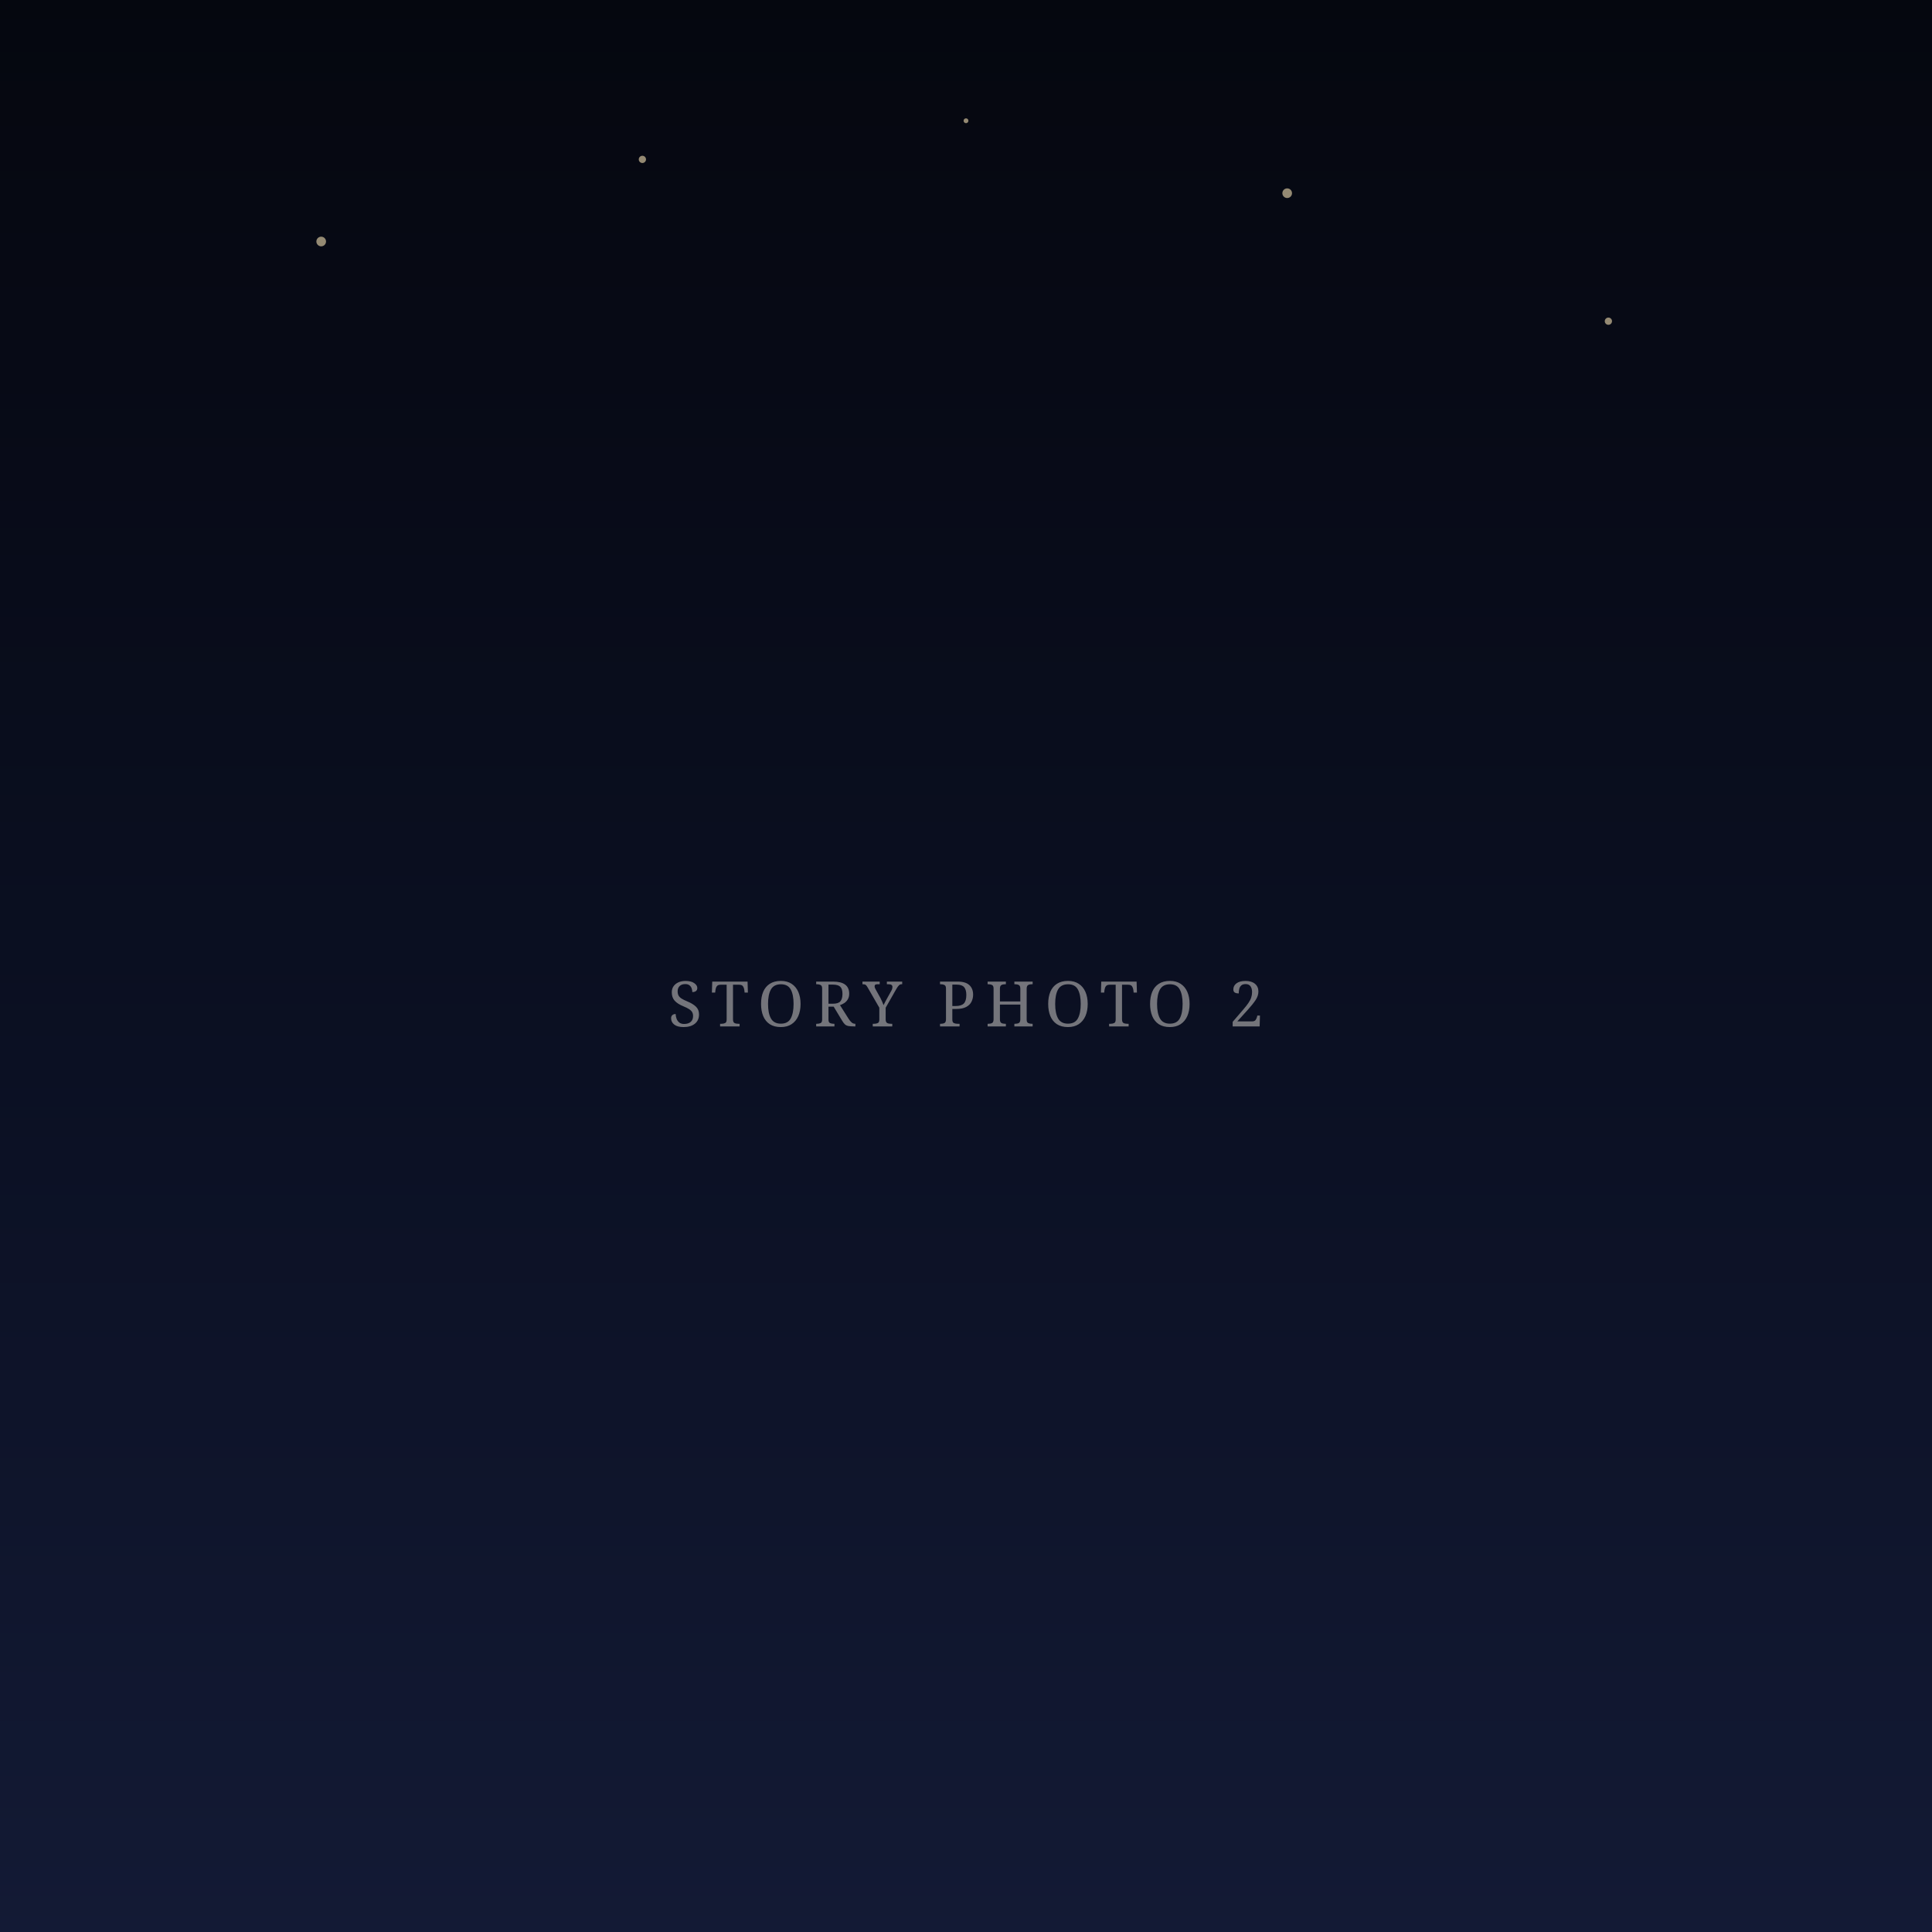
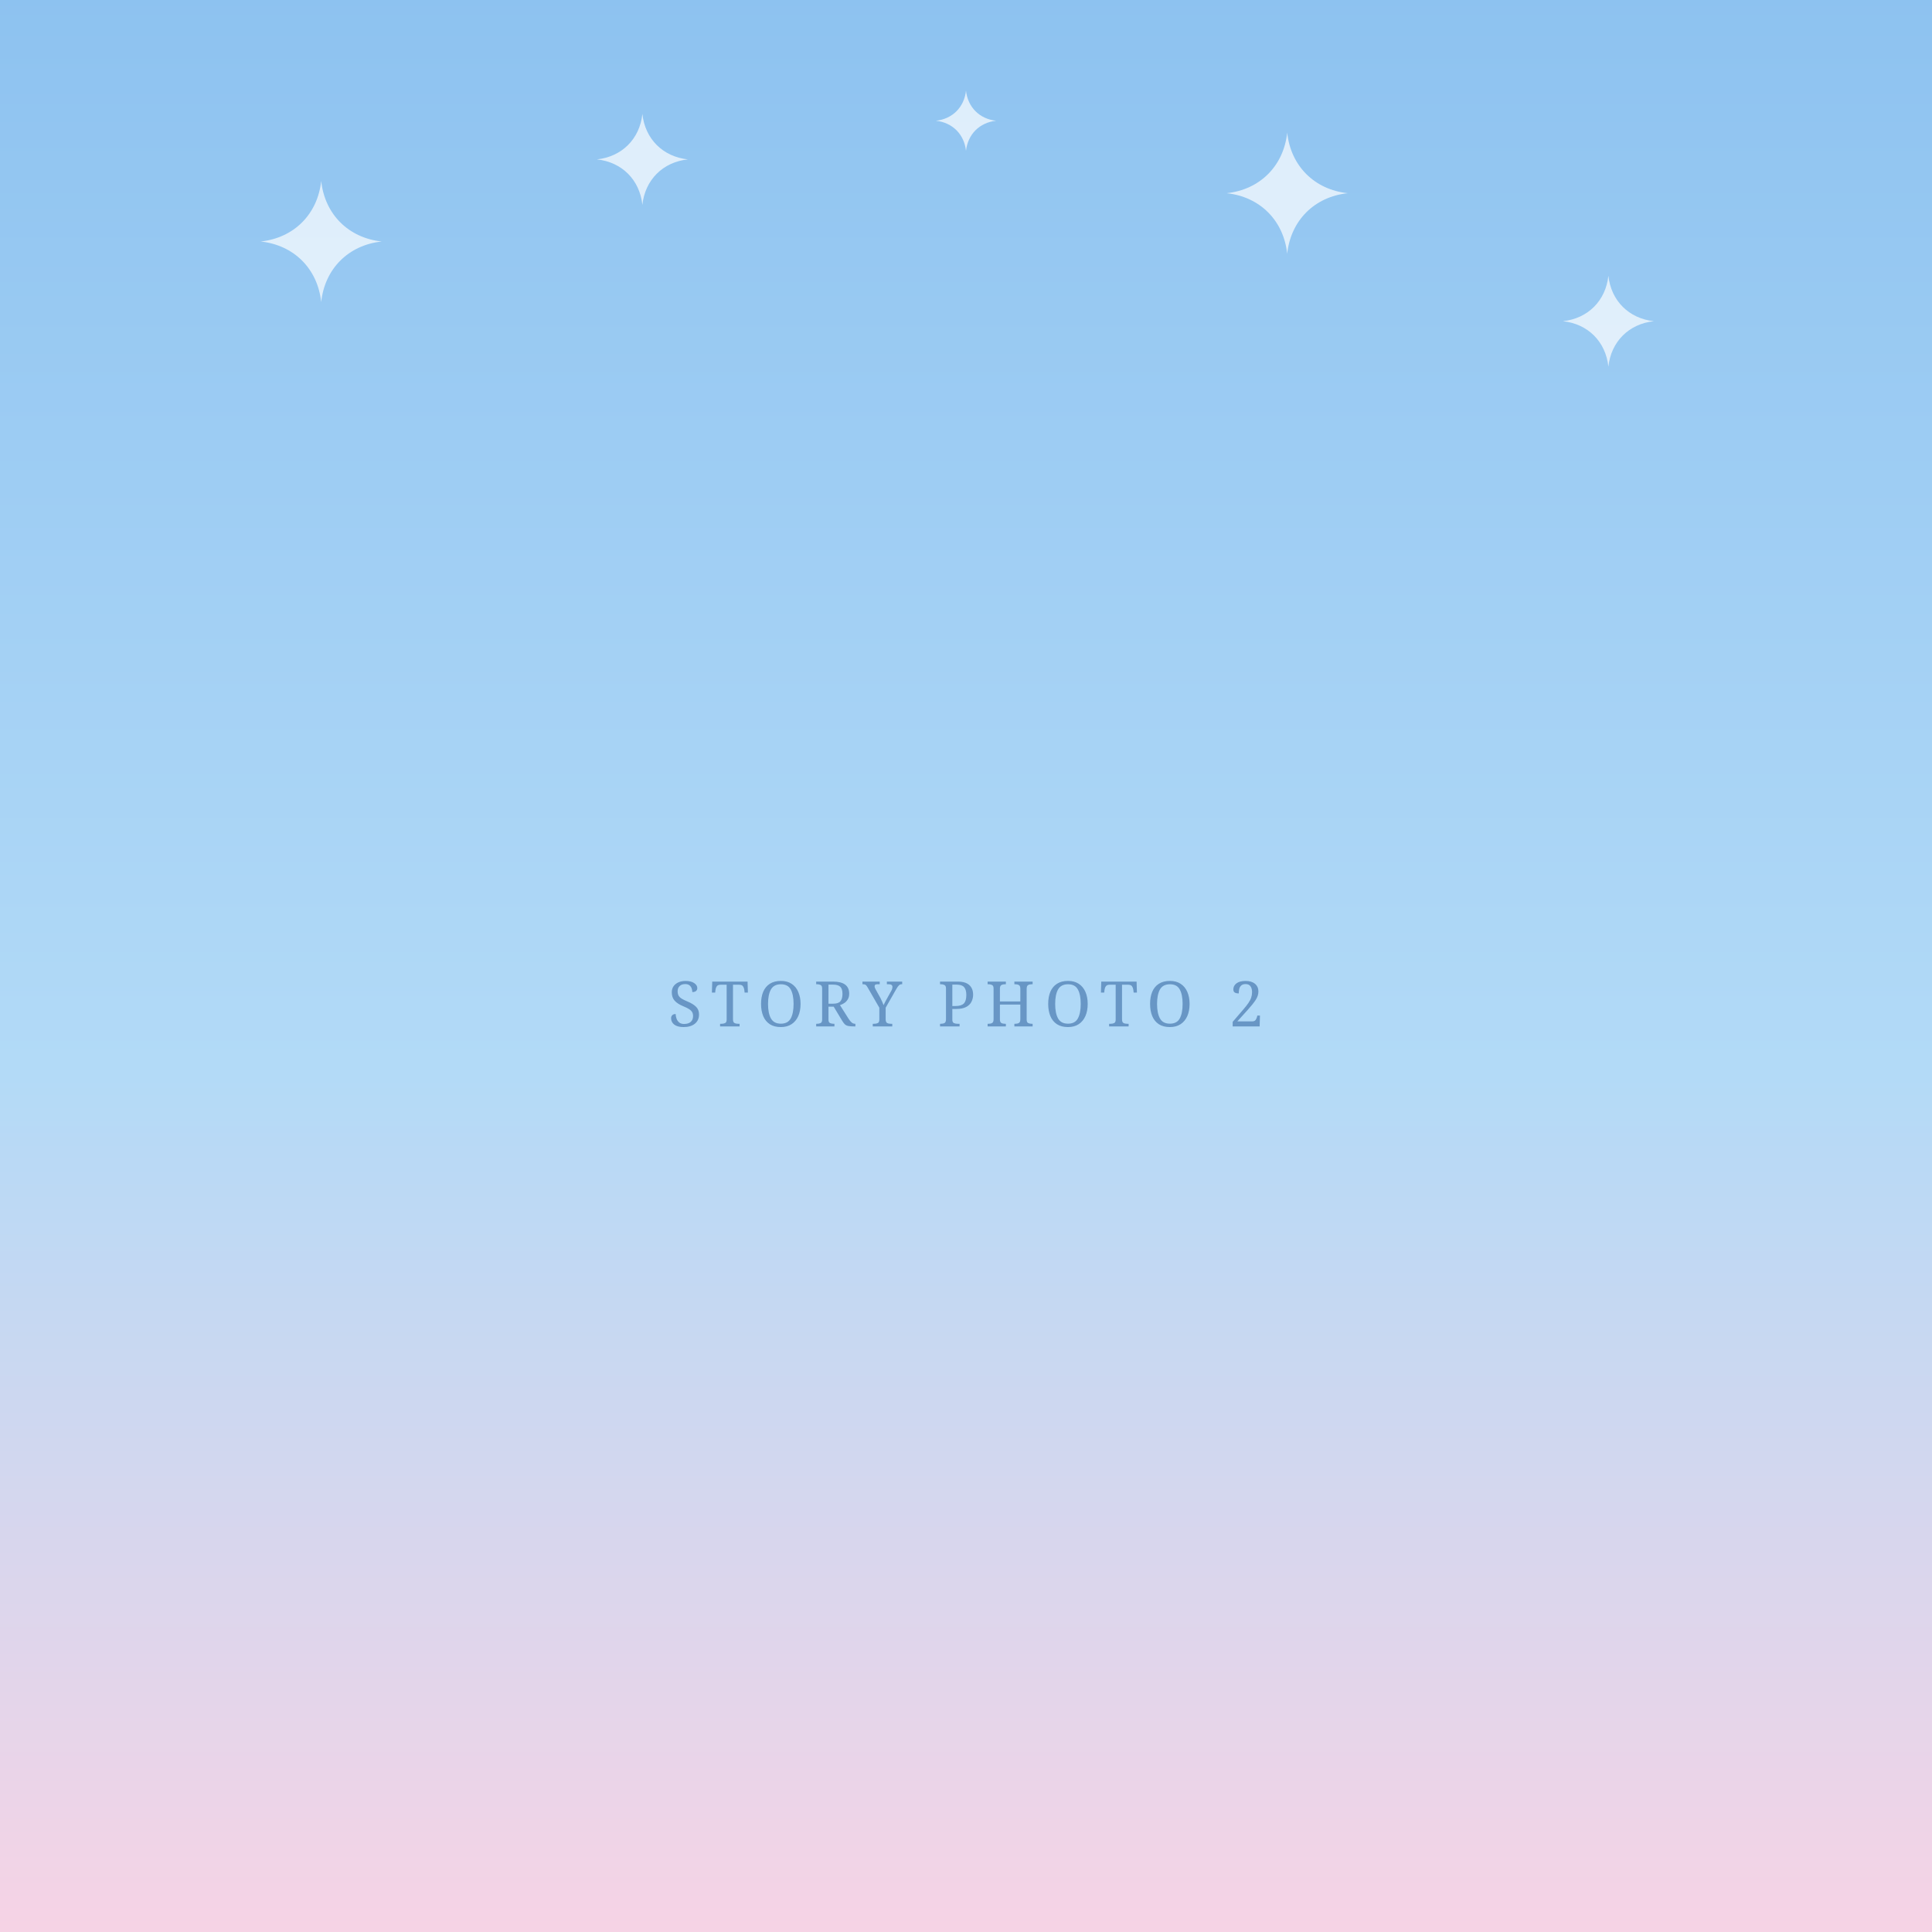
<svg xmlns="http://www.w3.org/2000/svg" width="800" height="800" viewBox="0 0 800 800">
  <defs>
    <linearGradient id="g" x1="0%" y1="0%" x2="0%" y2="100%">
-       <stop offset="0%" stop-color="#05070f" />
-       <stop offset="55%" stop-color="#0b1023" />
-       <stop offset="100%" stop-color="#131a35" />
+       <stop offset="0%" stop-color="#8dc2f0" />
+       <stop offset="55%" stop-color="#b2daf7" />
+       <stop offset="100%" stop-color="#f7d3e5" />
    </linearGradient>
  </defs>
  <rect width="800" height="800" fill="url(#g)" />
-   <g fill="#f3e0b3" opacity="0.6">
-     <circle cx="133" cy="100" r="2" />
-     <circle cx="266" cy="66" r="1.5" />
-     <circle cx="533" cy="80" r="2" />
-     <circle cx="666" cy="133" r="1.5" />
-     <circle cx="400" cy="50" r="1" />
+   <g fill="#ffffff" opacity="0.7">
+     <path d="M12 0C12.7 6.6 17.4 11.3 24 12c-6.6.7-11.3 5.4-12 12-.7-6.6-5.4-11.3-12-12C6.6 11.3 11.3 6.6 12 0z" transform="translate(133.0 100.0) scale(2.09) translate(-12 -12)" />
+     <path d="M12 0C12.7 6.6 17.4 11.3 24 12c-6.6.7-11.3 5.4-12 12-.7-6.6-5.4-11.3-12-12C6.6 11.3 11.3 6.6 12 0z" transform="translate(266.0 66.0) scale(1.57) translate(-12 -12)" />
+     <path d="M12 0C12.7 6.6 17.4 11.3 24 12c-6.6.7-11.3 5.4-12 12-.7-6.6-5.4-11.3-12-12C6.6 11.3 11.3 6.6 12 0z" transform="translate(533.0 80.0) scale(2.09) translate(-12 -12)" />
+     <path d="M12 0C12.7 6.6 17.4 11.3 24 12c-6.6.7-11.3 5.4-12 12-.7-6.6-5.4-11.3-12-12C6.6 11.3 11.3 6.6 12 0z" transform="translate(666.0 133.0) scale(1.57) translate(-12 -12)" />
+     <path d="M12 0C12.7 6.6 17.4 11.3 24 12c-6.6.7-11.3 5.4-12 12-.7-6.6-5.4-11.3-12-12C6.6 11.3 11.3 6.6 12 0z" transform="translate(400.0 50.0) scale(1.04) translate(-12 -12)" />
  </g>
-   <text x="50%" y="52%" font-family="Georgia, serif" font-size="26" letter-spacing="4" fill="#f5f0e6" text-anchor="middle" dominant-baseline="middle" opacity="0.45">STORY PHOTO 2</text>
+   <text x="50%" y="52%" font-family="Georgia, serif" font-size="26" letter-spacing="4" fill="#1f5493" text-anchor="middle" dominant-baseline="middle" opacity="0.5">STORY PHOTO 2</text>
</svg>
